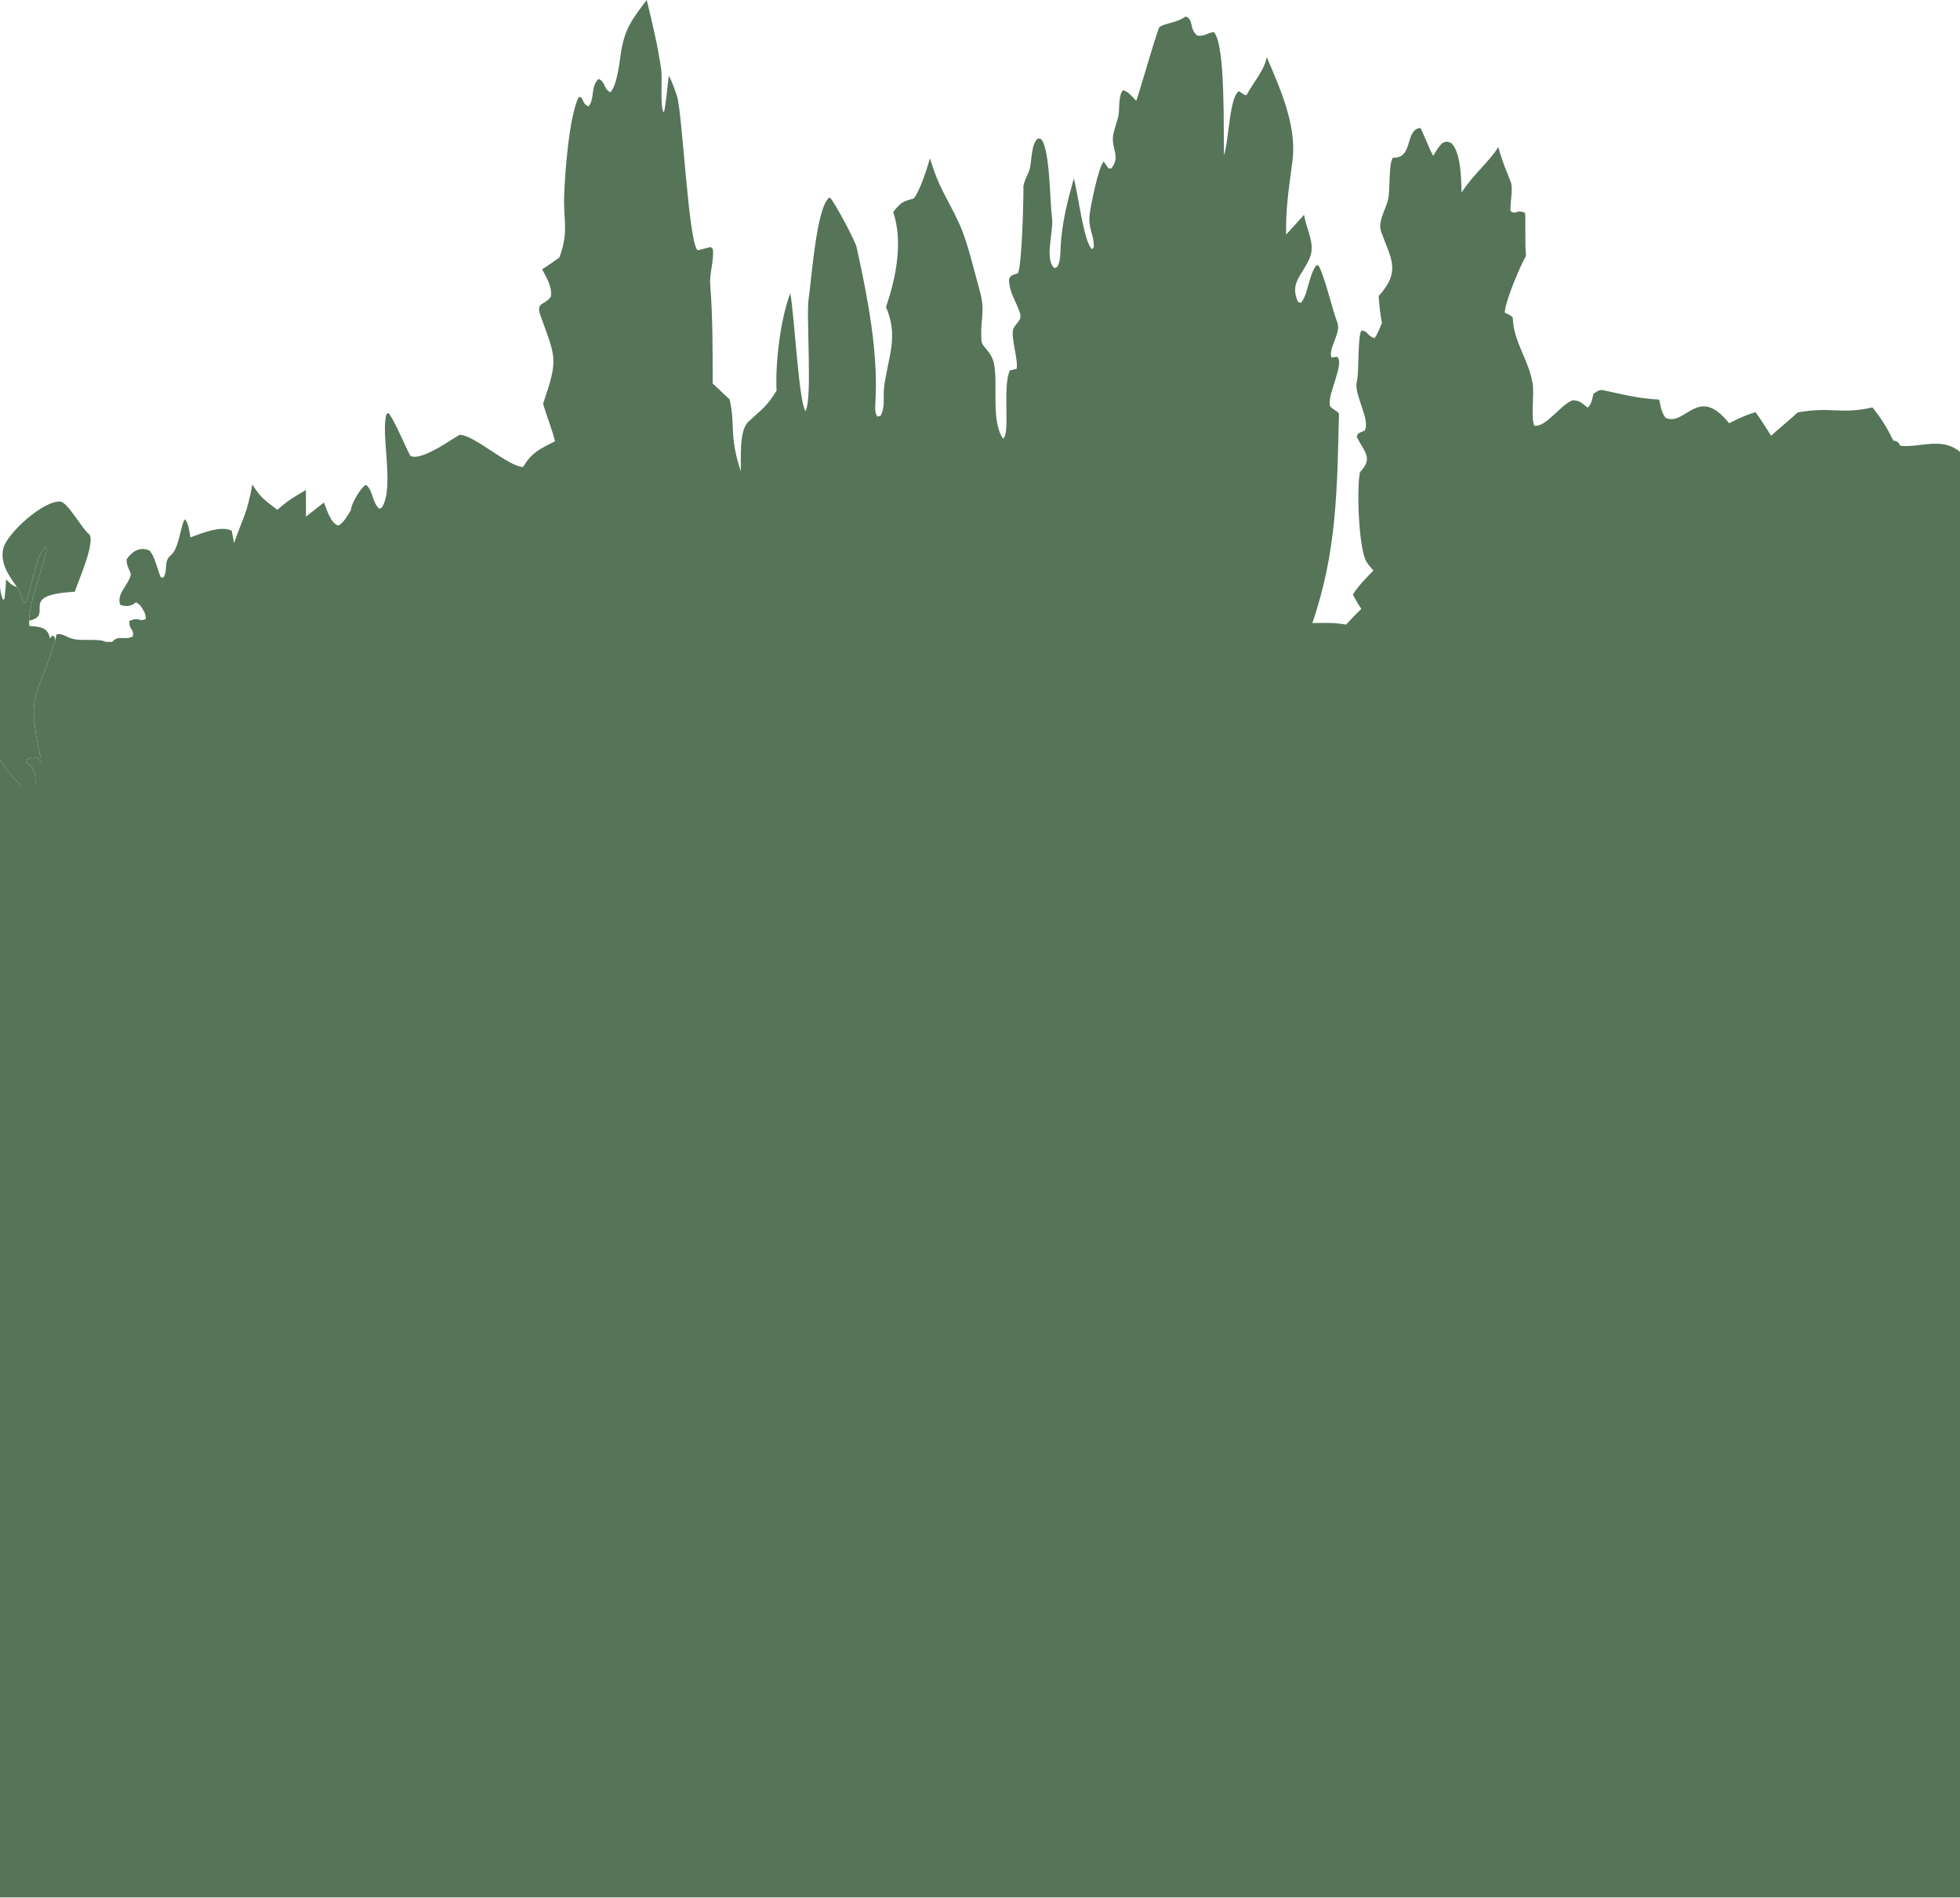
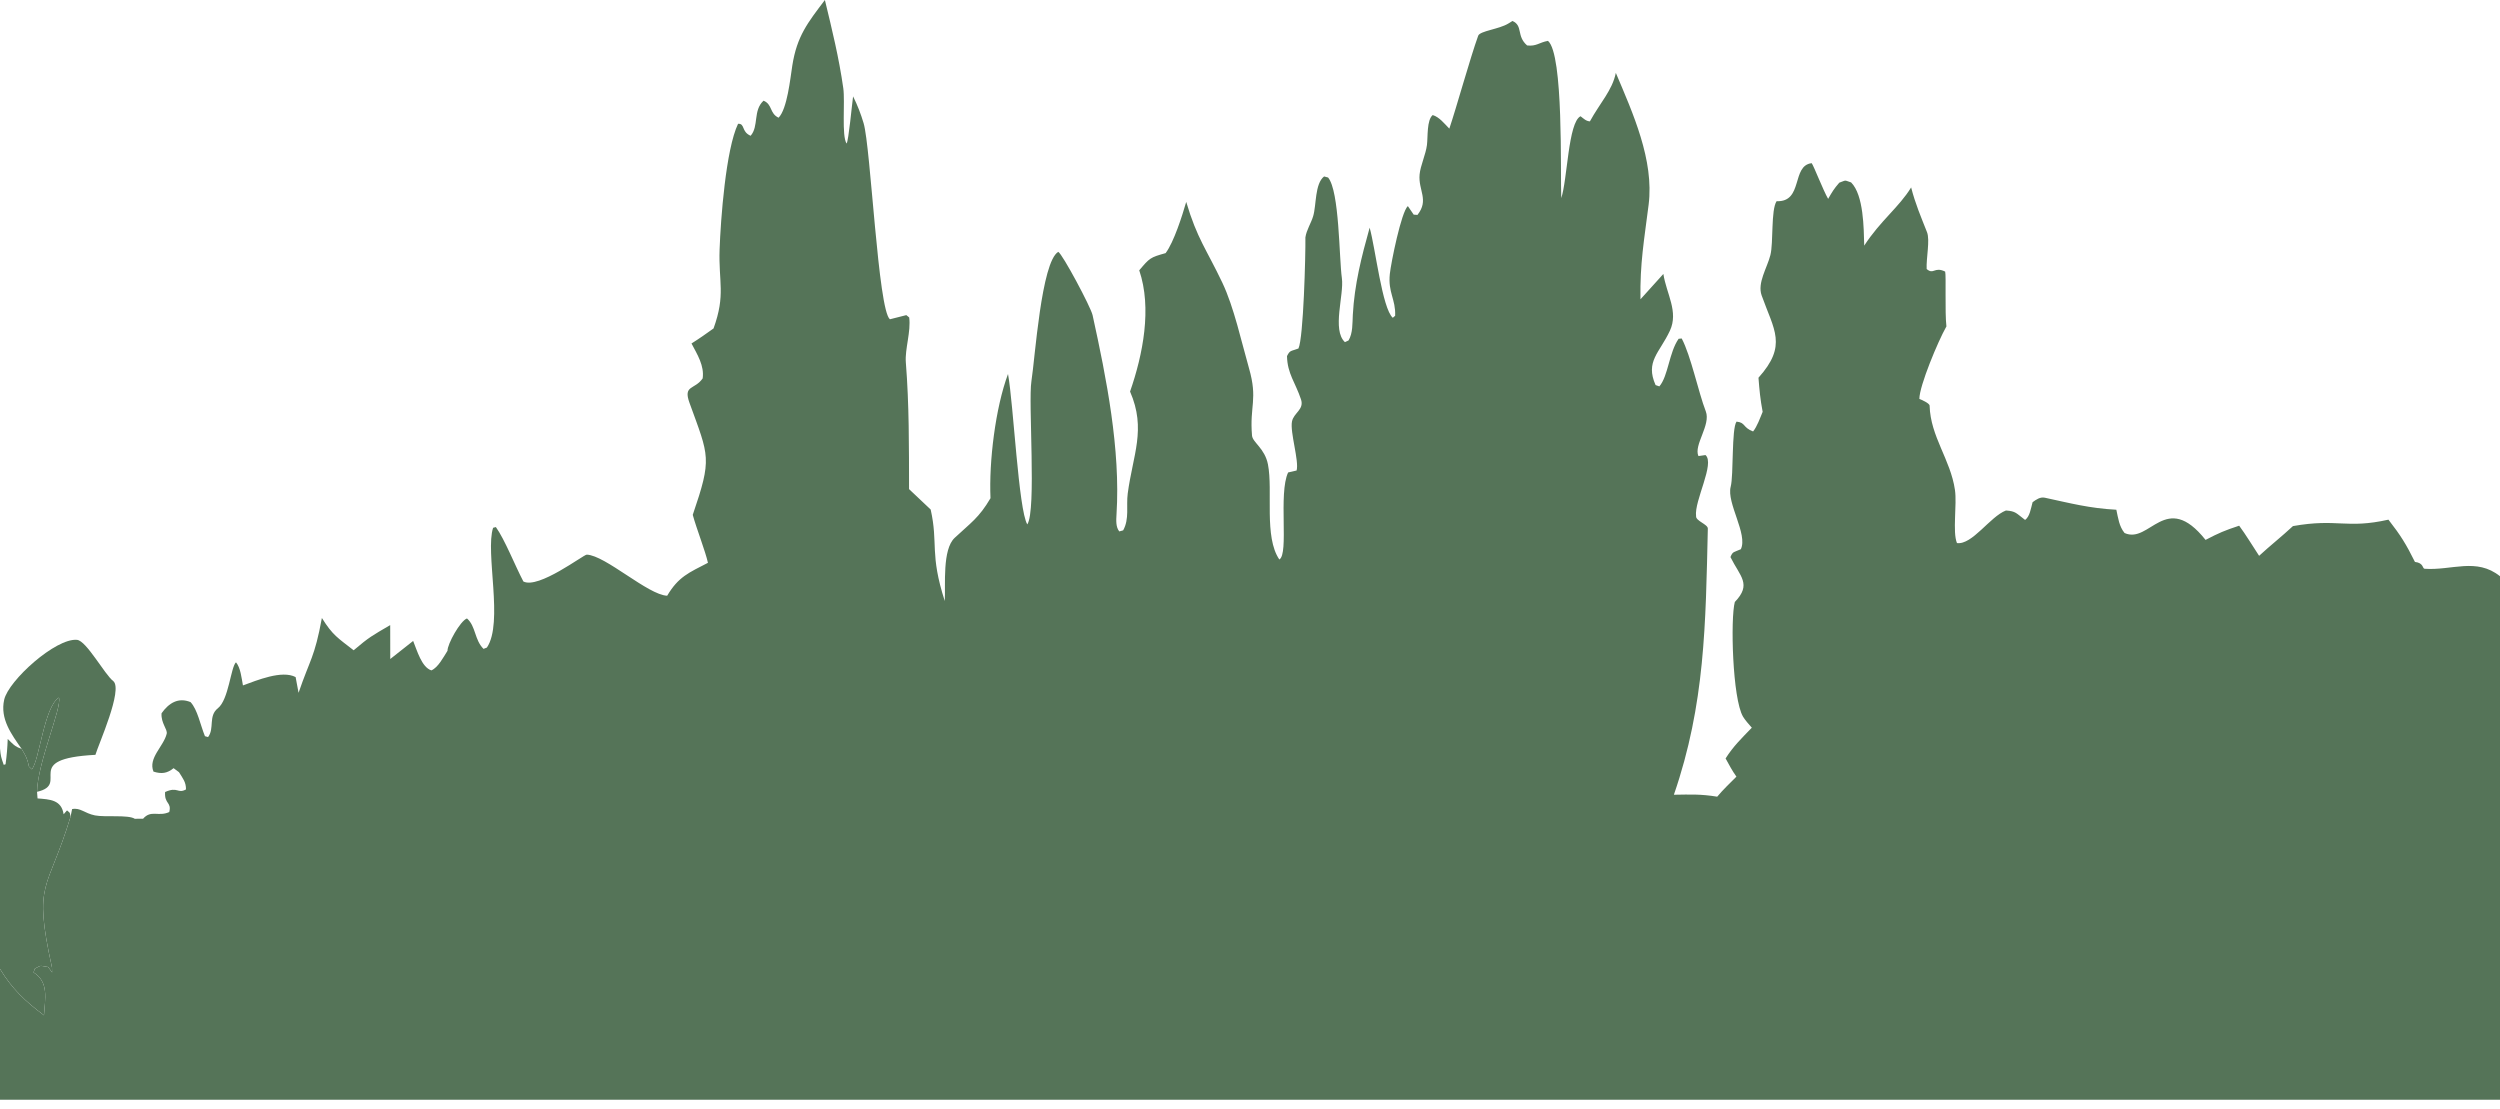
- <svg xmlns="http://www.w3.org/2000/svg" width="282" height="273" viewBox="0 0 282 273" fill="none">
-   <rect y="113" width="282" height="160" fill="#557458" />
-   <path d="M80.488 37.048C81.873 33.21 81.039 31.866 81.171 28.123C81.289 24.795 81.868 16.849 83.254 13.963C84.067 13.926 83.596 14.851 84.67 15.316C85.619 14.239 84.918 12.465 86.128 11.358C87.146 11.774 86.794 12.794 87.823 13.278C88.799 12.295 89.14 8.867 89.374 7.382C89.897 4.078 91.097 2.577 93.048 0C93.854 3.336 94.642 6.539 95.124 9.956C95.338 11.478 94.918 15.326 95.496 16.194C95.722 15.899 96.113 11.668 96.228 10.872C96.728 11.871 97.115 12.883 97.417 13.902C98.216 16.594 99.052 35.002 100.383 36.013C100.998 35.847 101.615 35.691 102.234 35.545L102.557 35.809C102.771 37.392 102.061 39.385 102.178 40.868C102.558 45.651 102.532 50.376 102.54 55.171L104.981 57.476C105.851 61.372 104.845 62.431 106.571 67.799C106.666 65.96 106.28 61.985 107.688 60.669C109.491 58.981 110.432 58.413 111.728 56.198C111.546 52.065 112.278 46.022 113.704 42.186C114.324 45.601 114.89 57.501 115.879 59.153C116.927 57.591 115.964 45.384 116.345 42.99C116.746 40.466 117.463 29.54 119.371 28.409C119.835 28.631 123.041 34.626 123.244 35.55C124.808 42.658 126.403 50.707 125.944 57.995C125.9 58.685 125.853 59.46 126.257 59.944L126.692 59.824C127.413 58.525 127.024 57.077 127.206 55.684C127.777 51.315 129.329 48.438 127.471 44.167C128.923 39.998 129.958 34.753 128.506 30.492C129.68 29.105 129.73 29.039 131.482 28.552C132.418 27.305 133.359 24.323 133.805 22.776C135.039 26.935 136.08 28.102 137.88 31.888C139.196 34.657 140.041 38.588 140.887 41.538C141.903 45.077 140.941 45.764 141.228 49.132C141.294 49.904 142.672 50.575 143.025 52.384C143.607 55.38 142.561 60.557 144.309 63.111C145.41 62.481 144.186 55.664 145.3 53.294L146.258 53.072C146.551 51.981 145.5 48.762 145.735 47.547C145.926 46.559 147.137 46.207 146.753 45.051C146.117 43.14 145.218 42.168 145.173 40.169C145.512 39.486 145.578 39.642 146.464 39.311C147.034 38.141 147.277 28.693 147.249 26.776C147.37 25.948 147.885 25.185 148.125 24.386C148.5 23.141 148.298 20.733 149.357 19.903L149.809 20.024C151.097 21.555 151.044 29.097 151.363 31.372C151.628 33.265 150.22 37.211 151.707 38.593L152.115 38.403C152.611 37.571 152.544 36.474 152.598 35.506C152.788 32.064 153.57 28.997 154.497 25.681C155.153 28.015 155.908 34.776 157.107 35.848L157.374 35.617C157.445 33.757 156.549 32.996 156.773 30.898C156.908 29.63 158.064 23.902 158.805 23.245L159.464 24.211L159.889 24.243C161.228 22.551 159.965 21.477 160.13 19.68C160.222 18.684 160.827 17.421 160.96 16.355C161.076 15.428 160.927 13.547 161.609 12.978C162.355 13.204 162.91 13.924 163.484 14.511C164.281 12.155 165.844 6.511 166.739 4.033C166.938 3.481 169.091 3.304 170.15 2.648L170.606 2.366C171.822 2.9 171.026 4.054 172.258 5.126C173.316 5.25 173.602 4.789 174.611 4.609C176.387 6.104 175.996 19.53 176.109 22.346C176.804 20.297 176.891 13.781 178.287 13.113C178.651 13.393 178.895 13.657 179.34 13.693C180.469 11.625 181.874 10.185 182.266 8.221C184.185 12.761 186.598 18.06 185.965 23.091C185.457 27.13 184.98 29.675 185.044 33.761L187.628 30.901C187.976 33.158 189.367 35.16 188.361 37.313C187.189 39.82 185.566 40.768 186.749 43.437L187.175 43.585C188.176 42.425 188.266 39.757 189.35 38.214L189.697 38.181C190.741 40.151 191.57 44.218 192.415 46.407C193.003 47.934 191.025 50.201 191.583 51.445L192.379 51.33C193.474 52.275 191.091 56.494 191.317 58.219C191.264 58.76 192.653 59.144 192.643 59.62C192.396 70.369 192.339 79.426 188.814 89.647C190.691 89.619 191.842 89.562 193.702 89.866C194.338 89.099 195.156 88.318 195.869 87.606C195.397 86.953 195.036 86.257 194.645 85.552C195.538 84.151 196.461 83.274 197.606 82.085C197.313 81.764 196.815 81.183 196.613 80.839C195.417 78.808 195.184 69.741 195.688 67.904C197.624 65.893 196.286 65.04 195.195 62.837C195.463 62.179 195.558 62.314 196.368 61.952C197.18 60.255 194.737 56.736 195.223 54.894C195.563 53.611 195.304 48.343 195.883 47.559C196.918 47.663 196.558 48.217 197.749 48.669C198.208 48.096 198.535 47.157 198.827 46.455C198.556 45.013 198.468 44.051 198.356 42.608C201.641 38.951 200.103 37.232 198.713 33.323C198.21 31.906 199.328 30.236 199.699 28.777C200.058 27.369 199.746 23.696 200.4 22.695C203.435 22.819 202.051 18.667 204.359 18.407C204.598 18.723 205.644 21.444 206.213 22.433C206.683 21.624 206.85 21.323 207.472 20.606C208.326 20.304 207.971 20.305 208.807 20.578C210.23 22.015 210.23 25.748 210.284 27.708C212.099 24.907 214.223 23.363 215.576 21.142C216.052 22.999 216.676 24.437 217.368 26.193C217.721 27.087 217.265 29.135 217.327 30.343C218.123 31.035 218.193 30.029 219.415 30.636C219.538 31.058 219.368 35.207 219.556 36.825L219.503 36.917C218.639 38.441 216.504 43.506 216.504 44.996C216.72 45.081 217.652 45.481 217.66 45.757C217.762 49.284 220.012 51.801 220.519 55.27C220.761 56.923 220.227 59.998 220.745 61.259C222.476 61.486 224.473 58.269 226.272 57.583C227.39 57.666 227.41 57.877 228.432 58.65C228.969 58.246 229.071 57.391 229.276 56.649C229.682 56.352 230.131 56.028 230.662 56.143C233.578 56.773 235.687 57.334 238.723 57.498C238.933 58.463 239.034 59.36 239.648 60.123C242.497 61.419 244.285 55.248 248.787 60.901C250.347 60.09 250.91 59.854 252.577 59.298C253.288 60.248 254.158 61.676 254.827 62.697C256.047 61.569 257.37 60.529 258.645 59.343C263.697 58.448 264.633 59.687 269.415 58.618C270.82 60.422 271.402 61.374 272.405 63.385C273.408 63.5 273.235 64.138 273.495 64.156C276.54 64.377 279.34 62.864 282 65V73.073V90.933V101.119V107.175V110.951V114.936V124.051H265.88H259.927H257.885H221.299H117.558H109.796H108.401H63.187H55.781H42.08H24.477H0V123.128V112.192V109.296C1.357 111.544 2.848 112.945 4.962 114.525C5.073 112.691 5.549 110.792 3.78 109.682L3.936 109.259C4.747 108.84 4.381 108.927 5.437 109.079L5.878 109.692L5.866 109.142C3.687 99.25 5.379 100.695 7.959 92.117L8.134 91.264C9.065 91.077 9.518 91.733 10.709 91.977C11.826 92.204 14.473 91.88 15.201 92.358L16.14 92.353C17.052 91.309 17.857 92.162 19.093 91.598C19.381 90.459 18.527 90.721 18.623 89.34C20.069 88.687 20.034 89.575 20.98 89.046C20.989 88.226 20.628 87.812 20.189 87.102L19.581 86.649C18.85 87.249 18.206 87.319 17.313 87.037C16.684 85.512 18.459 84.189 18.802 82.773C18.924 82.267 18.141 81.582 18.223 80.458C19.042 79.299 20.116 78.633 21.492 79.197C22.277 80.029 22.599 81.774 23.118 83.042L23.47 83.142C24.218 82.175 23.472 80.764 24.576 79.892C25.802 78.922 26.024 75.274 26.618 74.708C27.135 75.309 27.247 76.475 27.404 77.315C28.981 76.744 31.8 75.558 33.346 76.375L33.678 78.15C34.971 74.354 35.481 74.204 36.309 69.708C37.538 71.675 38.09 71.942 39.892 73.352C41.659 71.849 41.962 71.712 44.015 70.511L44.021 74.337L46.603 72.298C47.042 73.367 47.562 75.269 48.66 75.62C49.422 75.291 50.011 74.147 50.479 73.407C50.462 72.657 51.91 70.035 52.676 69.761C53.687 70.65 53.511 72.178 54.543 73.195L54.923 73.043C56.82 70.244 54.711 62.309 55.622 59.535L55.934 59.453C56.938 60.853 58.094 63.797 59.037 65.591C60.742 66.478 65.84 62.55 66.187 62.563C68.287 62.638 73.097 67.114 75.257 67.199C76.537 65.04 77.713 64.599 79.856 63.485C79.563 62.159 78.589 59.699 78.142 58.077C80.344 51.629 79.985 51.544 77.773 45.435C77.04 43.412 78.355 43.99 79.261 42.684C79.463 41.256 78.663 40.004 78.001 38.744C78.882 38.194 79.643 37.653 80.488 37.048Z" fill="#557458" />
-   <path d="M2.431 84.463C2.932 85.315 3.061 85.489 3.268 86.471L3.589 86.781C4.432 85.846 4.979 79.685 6.652 78.69C7.011 79.767 4.216 86.088 4.178 89.318L4.235 90.063C5.613 90.172 6.928 90.21 7.177 91.847L7.559 91.414C7.973 91.782 7.839 91.558 7.959 92.117C5.379 100.695 3.687 99.249 5.866 109.141L5.878 109.692L5.437 109.079C4.381 108.927 4.747 108.84 3.936 109.259L3.78 109.682C5.549 110.791 5.073 112.69 4.962 114.525C2.848 112.945 1.357 111.544 0 109.296V95.456V84.415C0.075 85.29 0.133 85.45 0.42 86.275L0.626 86.212C0.771 85.15 0.828 84.425 0.871 83.353C1.417 83.887 1.675 84.238 2.431 84.463Z" fill="#557458" />
+ <svg xmlns="http://www.w3.org/2000/svg" width="282" height="125" viewBox="0 0 282 125" fill="none">
+   <path d="M80.488 37.048C81.873 33.21 81.039 31.866 81.171 28.123C81.289 24.795 81.868 16.849 83.254 13.963C84.067 13.926 83.596 14.851 84.67 15.316C85.619 14.239 84.918 12.465 86.128 11.358C87.146 11.774 86.794 12.794 87.823 13.278C88.799 12.295 89.14 8.867 89.374 7.382C89.897 4.078 91.097 2.577 93.048 0C93.854 3.336 94.642 6.539 95.124 9.956C95.338 11.478 94.918 15.326 95.496 16.194C95.722 15.899 96.113 11.668 96.228 10.872C96.728 11.871 97.115 12.883 97.417 13.902C98.216 16.594 99.052 35.002 100.383 36.013C100.998 35.847 101.615 35.691 102.234 35.545L102.557 35.809C102.771 37.392 102.061 39.385 102.178 40.868C102.558 45.651 102.532 50.376 102.54 55.171L104.981 57.476C105.851 61.372 104.845 62.431 106.571 67.799C106.666 65.96 106.28 61.985 107.688 60.669C109.491 58.981 110.432 58.413 111.728 56.198C111.546 52.065 112.278 46.022 113.704 42.186C114.323 45.601 114.89 57.501 115.879 59.153C116.927 57.591 115.964 45.384 116.345 42.99C116.746 40.466 117.463 29.54 119.371 28.409C119.835 28.631 123.041 34.626 123.244 35.55C124.808 42.658 126.403 50.707 125.944 57.995C125.901 58.685 125.853 59.46 126.257 59.944L126.692 59.824C127.413 58.525 127.024 57.077 127.206 55.684C127.777 51.315 129.329 48.438 127.471 44.167C128.923 39.998 129.958 34.753 128.506 30.492C129.68 29.105 129.73 29.039 131.482 28.552C132.418 27.305 133.358 24.323 133.805 22.776C135.039 26.935 136.08 28.102 137.88 31.888C139.196 34.657 140.041 38.588 140.887 41.538C141.903 45.077 140.941 45.764 141.228 49.132C141.294 49.904 142.672 50.575 143.025 52.384C143.607 55.38 142.561 60.557 144.309 63.111C145.41 62.481 144.185 55.664 145.3 53.294L146.258 53.072C146.551 51.981 145.5 48.762 145.735 47.547C145.926 46.559 147.137 46.207 146.753 45.051C146.117 43.14 145.218 42.168 145.173 40.169C145.512 39.486 145.578 39.642 146.464 39.311C147.034 38.141 147.277 28.693 147.249 26.776C147.37 25.948 147.885 25.185 148.125 24.386C148.5 23.141 148.298 20.733 149.357 19.903L149.809 20.024C151.097 21.555 151.045 29.097 151.363 31.372C151.629 33.265 150.22 37.211 151.707 38.593L152.115 38.403C152.612 37.571 152.544 36.474 152.598 35.506C152.788 32.064 153.57 28.997 154.497 25.681C155.153 28.015 155.909 34.776 157.107 35.848L157.374 35.617C157.446 33.757 156.549 32.996 156.773 30.898C156.908 29.63 158.064 23.902 158.805 23.245L159.464 24.211L159.889 24.243C161.228 22.551 159.965 21.477 160.13 19.68C160.222 18.684 160.828 17.421 160.96 16.355C161.076 15.428 160.927 13.547 161.609 12.978C162.355 13.204 162.91 13.924 163.484 14.511C164.281 12.155 165.843 6.511 166.739 4.033C166.938 3.481 169.091 3.304 170.15 2.648L170.606 2.366C171.822 2.9 171.026 4.054 172.258 5.126C173.316 5.25 173.602 4.789 174.611 4.609C176.387 6.104 175.996 19.53 176.109 22.346C176.804 20.297 176.891 13.781 178.287 13.113C178.651 13.393 178.895 13.657 179.34 13.693C180.469 11.625 181.874 10.185 182.266 8.221C184.185 12.761 186.598 18.06 185.965 23.091C185.457 27.13 184.98 29.675 185.044 33.761L187.628 30.901C187.976 33.158 189.367 35.16 188.361 37.313C187.189 39.82 185.566 40.768 186.749 43.437L187.175 43.585C188.177 42.425 188.266 39.757 189.35 38.214L189.697 38.181C190.741 40.151 191.57 44.218 192.415 46.407C193.003 47.934 191.025 50.201 191.583 51.445L192.379 51.33C193.474 52.275 191.091 56.494 191.317 58.219C191.264 58.76 192.653 59.144 192.643 59.62C192.396 70.369 192.339 79.426 188.814 89.647C190.691 89.619 191.842 89.562 193.702 89.866C194.338 89.099 195.156 88.318 195.869 87.606C195.397 86.953 195.037 86.257 194.645 85.552C195.538 84.151 196.461 83.274 197.606 82.085C197.313 81.764 196.815 81.183 196.613 80.839C195.417 78.808 195.184 69.741 195.688 67.904C197.624 65.893 196.286 65.04 195.195 62.837C195.463 62.179 195.558 62.314 196.368 61.952C197.18 60.255 194.737 56.736 195.223 54.894C195.563 53.611 195.304 48.343 195.883 47.559C196.918 47.663 196.558 48.217 197.749 48.669C198.208 48.097 198.535 47.157 198.827 46.455C198.556 45.013 198.468 44.051 198.356 42.608C201.641 38.951 200.103 37.232 198.713 33.323C198.21 31.906 199.328 30.236 199.699 28.777C200.058 27.369 199.746 23.696 200.4 22.695C203.435 22.819 202.051 18.667 204.359 18.407C204.597 18.723 205.644 21.444 206.213 22.433C206.683 21.624 206.85 21.323 207.472 20.606C208.326 20.304 207.971 20.305 208.807 20.578C210.23 22.015 210.23 25.748 210.284 27.708C212.099 24.907 214.222 23.363 215.576 21.142C216.052 22.999 216.676 24.437 217.368 26.193C217.721 27.087 217.265 29.135 217.327 30.343C218.123 31.035 218.193 30.029 219.415 30.636C219.538 31.058 219.368 35.207 219.556 36.825L219.503 36.917C218.639 38.441 216.504 43.506 216.504 44.996C216.72 45.081 217.652 45.481 217.66 45.757C217.761 49.284 220.012 51.801 220.519 55.27C220.761 56.923 220.227 59.998 220.745 61.259C222.476 61.486 224.473 58.269 226.272 57.583C227.39 57.666 227.409 57.877 228.432 58.65C228.969 58.246 229.071 57.391 229.276 56.649C229.682 56.352 230.131 56.028 230.662 56.143C233.578 56.773 235.687 57.334 238.723 57.498C238.933 58.463 239.034 59.36 239.648 60.123C242.498 61.419 244.285 55.248 248.787 60.901C250.347 60.09 250.91 59.854 252.577 59.298C253.287 60.248 254.157 61.676 254.827 62.697C256.047 61.569 257.37 60.529 258.645 59.343C263.697 58.448 264.633 59.687 269.415 58.618C270.82 60.422 271.402 61.374 272.405 63.385C273.407 63.5 273.235 64.138 273.495 64.156C276.54 64.377 279.34 62.864 282 65V73.073V90.933V101.119V107.175V110.951V114.936V124.051H265.88H259.927H257.885H221.299H117.558H109.796H108.401H63.187H55.781H42.08H24.477H0V123.128V112.192V109.296C1.357 111.544 2.848 112.945 4.962 114.525C5.073 112.691 5.549 110.792 3.78 109.682L3.936 109.259C4.747 108.84 4.381 108.927 5.437 109.079L5.878 109.692L5.866 109.142C3.687 99.25 5.379 100.695 7.959 92.117L8.134 91.264C9.065 91.077 9.518 91.733 10.709 91.977C11.826 92.204 14.473 91.88 15.201 92.358L16.14 92.353C17.052 91.309 17.857 92.162 19.093 91.598C19.381 90.459 18.527 90.721 18.623 89.34C20.069 88.687 20.034 89.575 20.98 89.046C20.989 88.226 20.628 87.812 20.189 87.102L19.581 86.649C18.85 87.249 18.206 87.319 17.313 87.037C16.684 85.512 18.459 84.189 18.802 82.773C18.924 82.267 18.141 81.582 18.223 80.458C19.042 79.299 20.116 78.633 21.492 79.197C22.278 80.029 22.599 81.774 23.118 83.042L23.47 83.142C24.218 82.175 23.472 80.764 24.576 79.892C25.802 78.922 26.024 75.274 26.618 74.708C27.135 75.309 27.247 76.475 27.404 77.315C28.981 76.744 31.8 75.558 33.346 76.375L33.678 78.15C34.971 74.354 35.481 74.204 36.309 69.708C37.538 71.675 38.09 71.942 39.892 73.352C41.659 71.849 41.962 71.712 44.015 70.511L44.021 74.337L46.603 72.298C47.042 73.367 47.562 75.269 48.66 75.62C49.422 75.291 50.011 74.147 50.479 73.407C50.462 72.657 51.91 70.035 52.676 69.761C53.687 70.65 53.511 72.178 54.543 73.195L54.923 73.043C56.82 70.244 54.711 62.309 55.622 59.535L55.934 59.453C56.938 60.853 58.094 63.797 59.037 65.591C60.742 66.478 65.84 62.55 66.187 62.563C68.287 62.638 73.097 67.114 75.257 67.199C76.537 65.04 77.713 64.599 79.856 63.485C79.563 62.159 78.589 59.699 78.142 58.077C80.344 51.629 79.985 51.544 77.773 45.435C77.04 43.412 78.355 43.99 79.261 42.684C79.463 41.256 78.663 40.004 78.001 38.744C78.882 38.194 79.643 37.653 80.488 37.048Z" fill="#557458" />
+   <path d="M2.431 84.462C2.932 85.314 3.061 85.489 3.268 86.47L3.589 86.779C4.432 85.845 4.979 79.684 6.652 78.689C7.011 79.766 4.216 86.087 4.178 89.317L4.235 90.062C5.613 90.171 6.928 90.209 7.177 91.846L7.559 91.413C7.973 91.782 7.839 91.557 7.959 92.115C5.379 100.694 3.687 99.249 5.866 109.14L5.878 109.691L5.437 109.078C4.381 108.926 4.747 108.839 3.936 109.258L3.78 109.681C5.549 110.79 5.073 112.69 4.962 114.524C2.848 112.944 1.357 111.543 0 109.295V95.455V84.414C0.075 85.289 0.133 85.449 0.42 86.274L0.626 86.211C0.771 85.15 0.828 84.424 0.871 83.353C1.417 83.886 1.675 84.237 2.431 84.462Z" fill="#557458" />
  <path d="M2.431 84.463C1.307 82.847 -0.017 81.095 0.473 78.924C0.962 76.761 6.285 71.954 8.688 72.175C9.758 72.275 11.812 76.103 12.787 76.836C13.883 77.8 11.122 83.937 10.762 85.145C2.237 85.589 8.021 88.44 4.178 89.317C4.216 86.088 7.011 79.767 6.652 78.69C4.979 79.685 4.432 85.846 3.589 86.78L3.268 86.471C3.061 85.489 2.932 85.315 2.431 84.463Z" fill="#557458" />
</svg>
